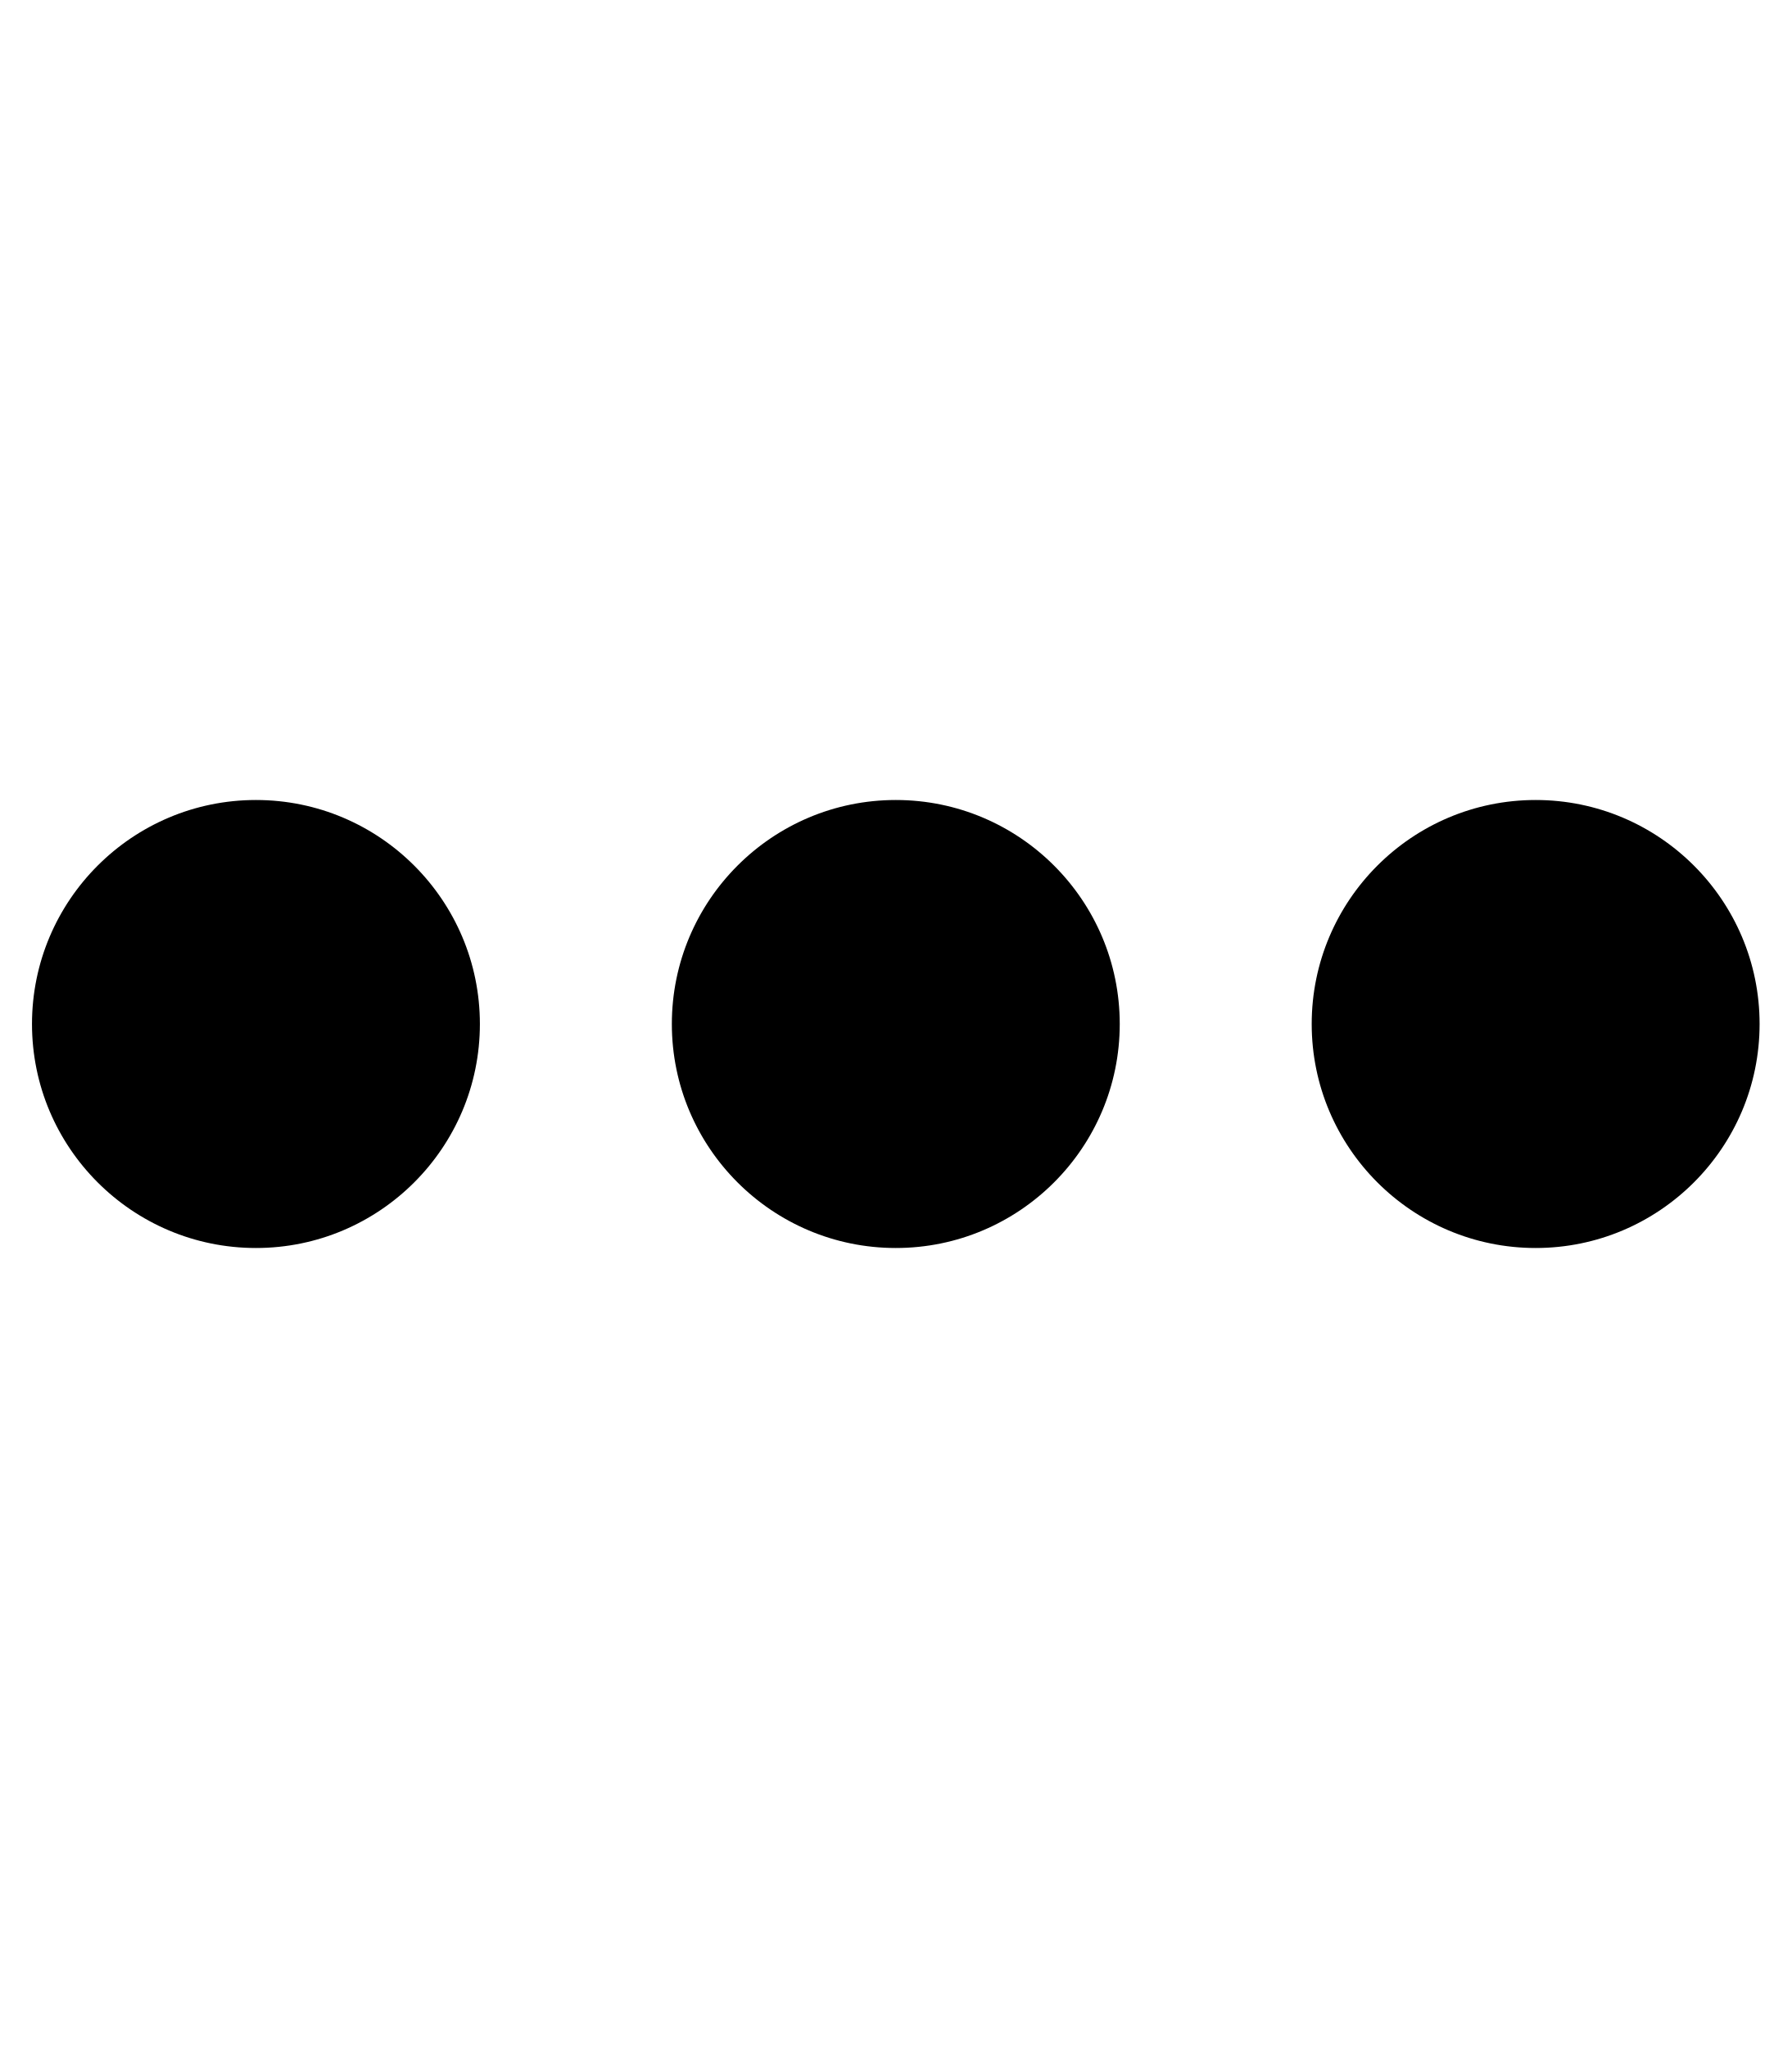
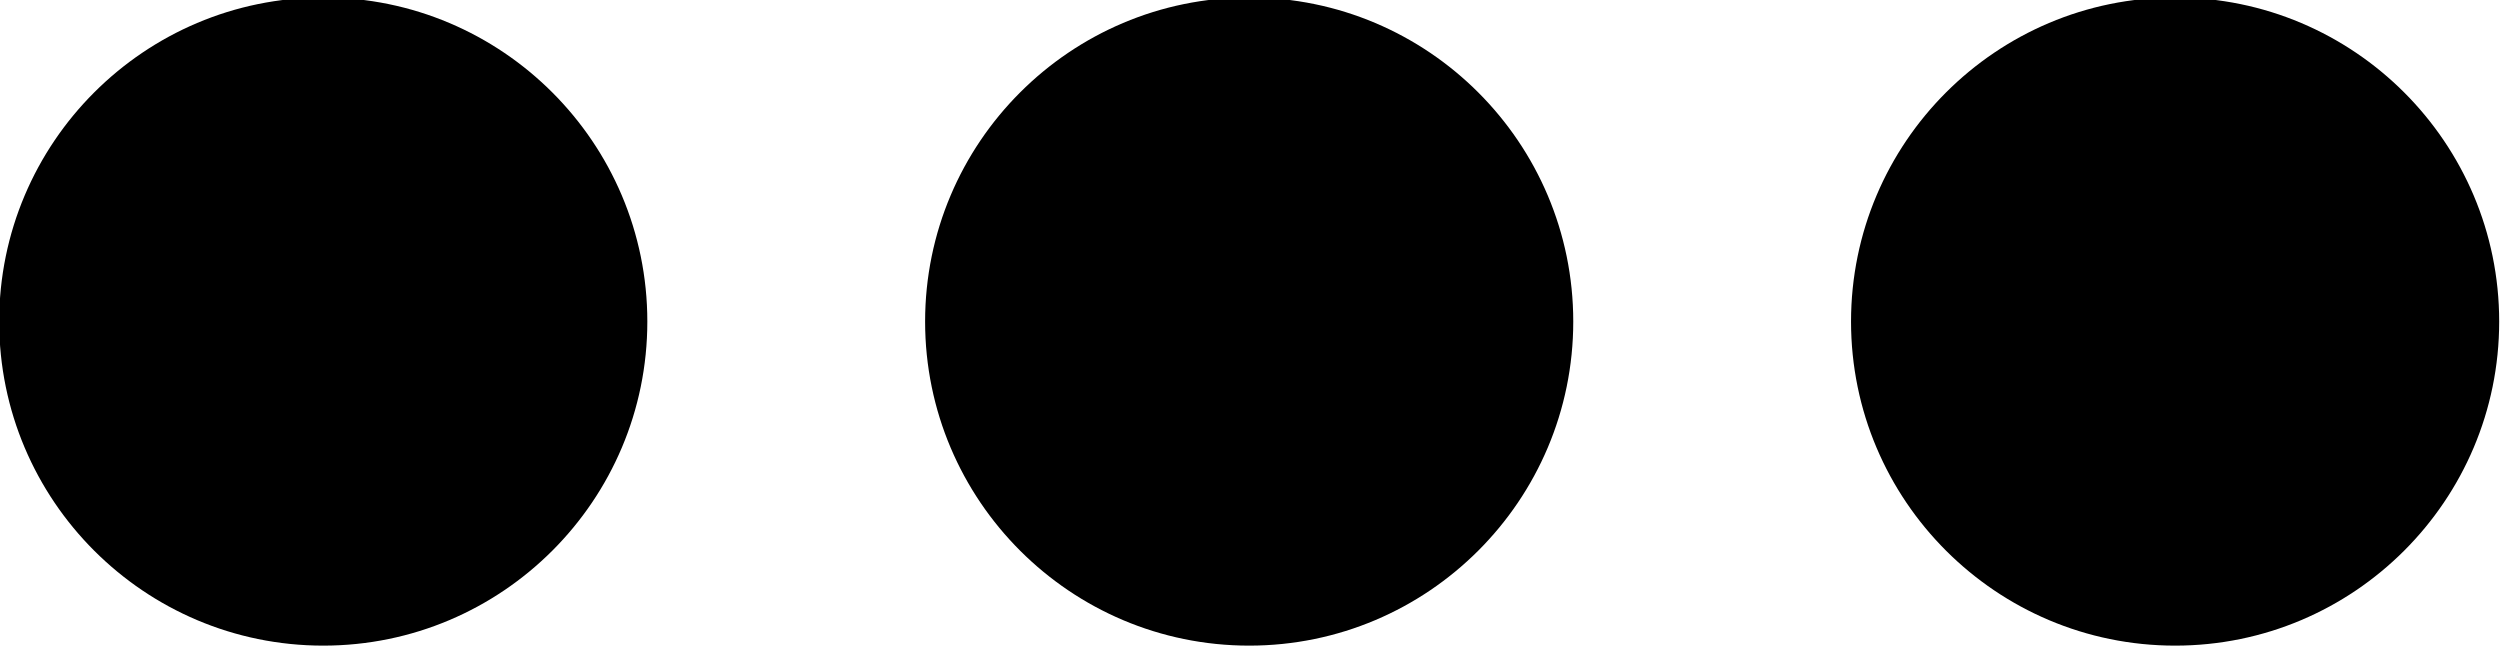
- <svg viewBox="0 0 448 512">
-   <path fill="currentColor" d="M120 256c0 30.9-25.1 56-56 56s-56-25.1-56-56s25.1-56 56-56s56 25.1 56 56zm160 0c0 30.9-25.1 56-56 56s-56-25.1-56-56s25.1-56 56-56s56 25.1 56 56zm104 56c-30.9 0-56-25.1-56-56s25.1-56 56-56s56 25.1 56 56s-25.1 56-56 56z" />
+ <svg xmlns="http://www.w3.org/2000/svg" viewBox="0 0 432 112">
+   <path fill="currentColor" d="M 111.859 55.565 C 111.859 86.465 86.759 111.565 55.859 111.565 C 24.959 111.565 -0.141 86.465 -0.141 55.565 C -0.141 24.665 24.959 -0.435 55.859 -0.435 C 86.759 -0.435 111.859 24.665 111.859 55.565 Z M 271.859 55.565 C 271.859 86.465 246.759 111.565 215.859 111.565 C 184.959 111.565 159.859 86.465 159.859 55.565 C 159.859 24.665 184.959 -0.435 215.859 -0.435 C 246.759 -0.435 271.859 24.665 271.859 55.565 Z M 375.859 111.565 C 344.959 111.565 319.859 86.465 319.859 55.565 C 319.859 24.665 344.959 -0.435 375.859 -0.435 C 406.759 -0.435 431.859 24.665 431.859 55.565 C 431.859 86.465 406.759 111.565 375.859 111.565 Z" />
</svg>
